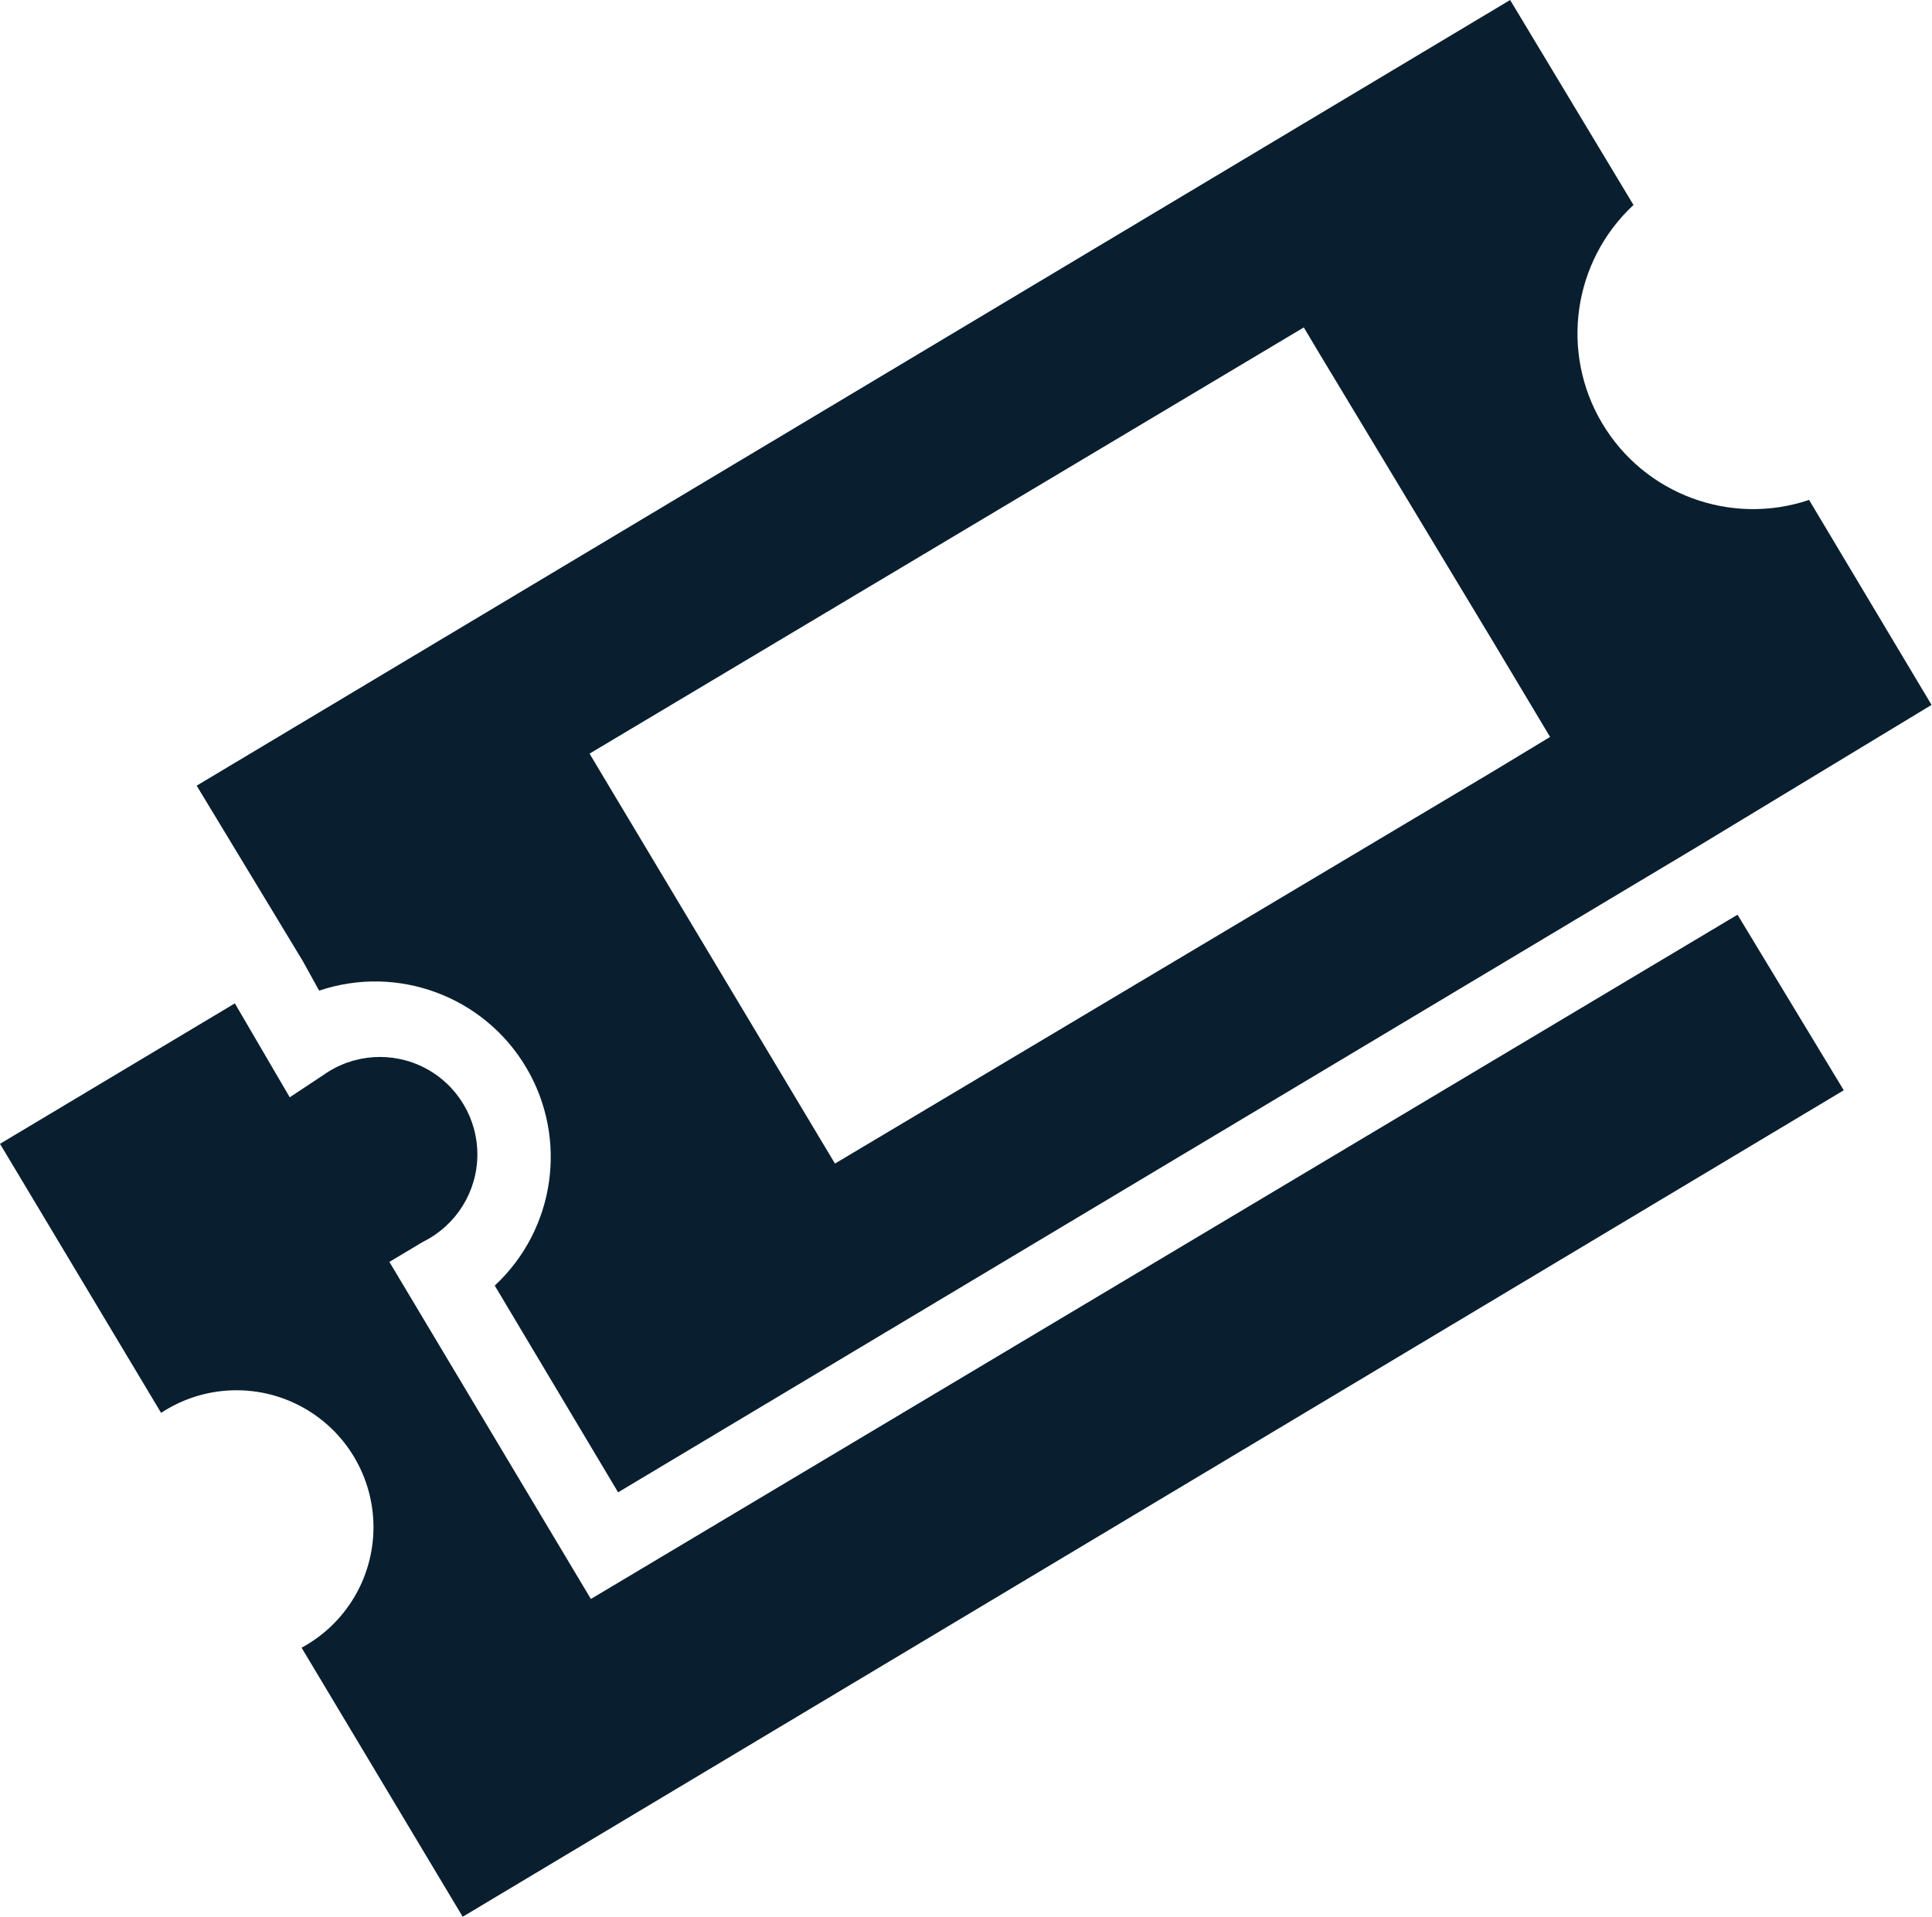
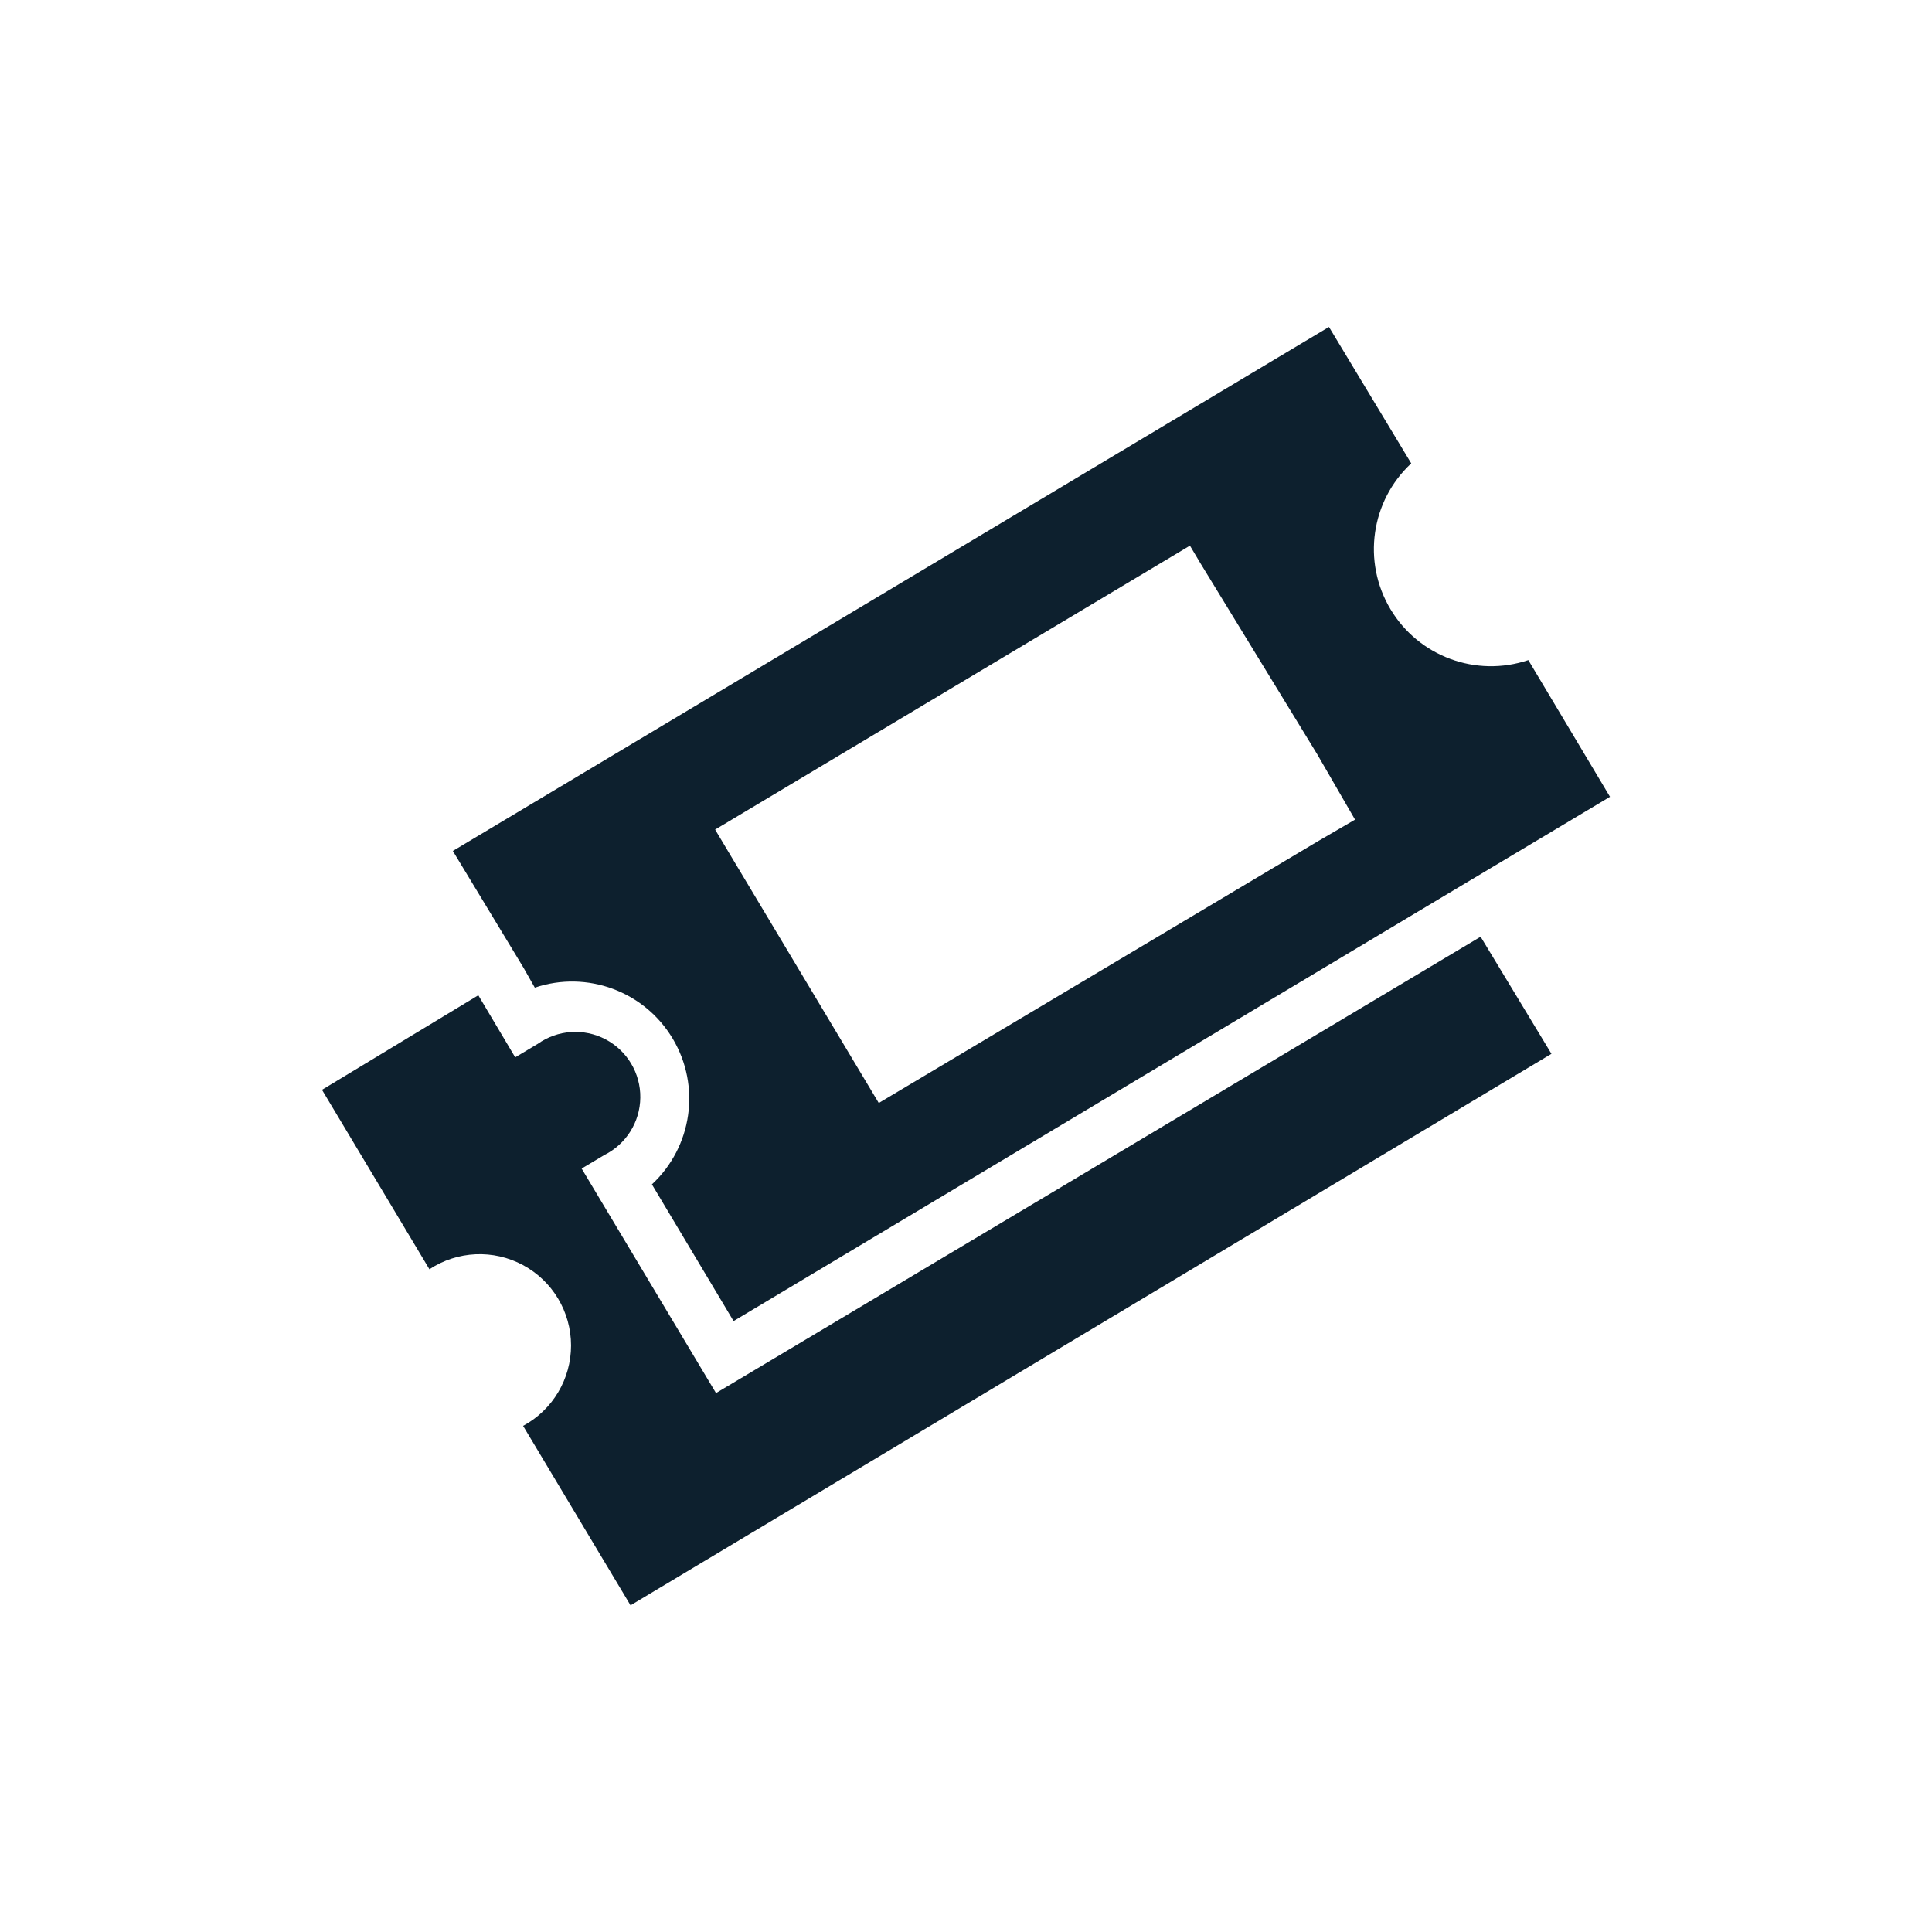
- <svg xmlns="http://www.w3.org/2000/svg" viewBox="0 0 44.01 43.66">
-   <defs>
-     <style>.cls-1{fill:#091f2f;}</style>
-   </defs>
-   <g id="Layer_2" data-name="Layer 2">
-     <g id="Layer_1-2" data-name="Layer 1">
-       <path class="cls-1" d="M13.46,36.43,8.87,28.75l.77-.46a2.22,2.22,0,1,0-2.27-3.8L6.6,25,5.35,22.86,0,26.06l3.67,6.13a3.12,3.12,0,1,1,3.2,5.35l3.67,6.13L42,24.84l-2.42-4Z" />
-       <path class="cls-1" d="M7.27,22.57a4,4,0,0,1,4,6.72L14.08,34l24.57-14.7L44,16.06l-2.79-4.67a4,4,0,0,1-4-6.72L34.4,0,4.48,17.9l2.42,4Zm26.75-5-15,8.94-5.22-8.72-.37-.62L29.7,7.46l.37.62L34,14.6l1.31,2.19Z" />
-     </g>
-   </g>
+ <svg xmlns="http://www.w3.org/2000/svg" id="Layer_1" data-name="Layer 1" viewBox="0 0 66 66">
+   <path d="M24.46,47.59l-4.59-7.67.77-.46a2.22,2.22,0,1,0-2.27-3.8l-.77.46L16.34,34,11,37.23l3.67,6.13a3.12,3.12,0,1,1,3.2,5.35l3.67,6.13L53,36l-2.42-4Z" fill="#0d202e" />
+   <path d="M18.27,33.74a4,4,0,0,1,4,6.72l2.79,4.67,24.57-14.7L55,27.22l-2.79-4.67a4,4,0,0,1-4-6.72L45.4,11.17,15.47,29.07l2.42,4Zm26.75-5-15,8.94-5.22-8.72-.37-.62,16.22-9.7.37.62L45,25.77,46.29,28Z" fill="#0d202e" />
</svg>
